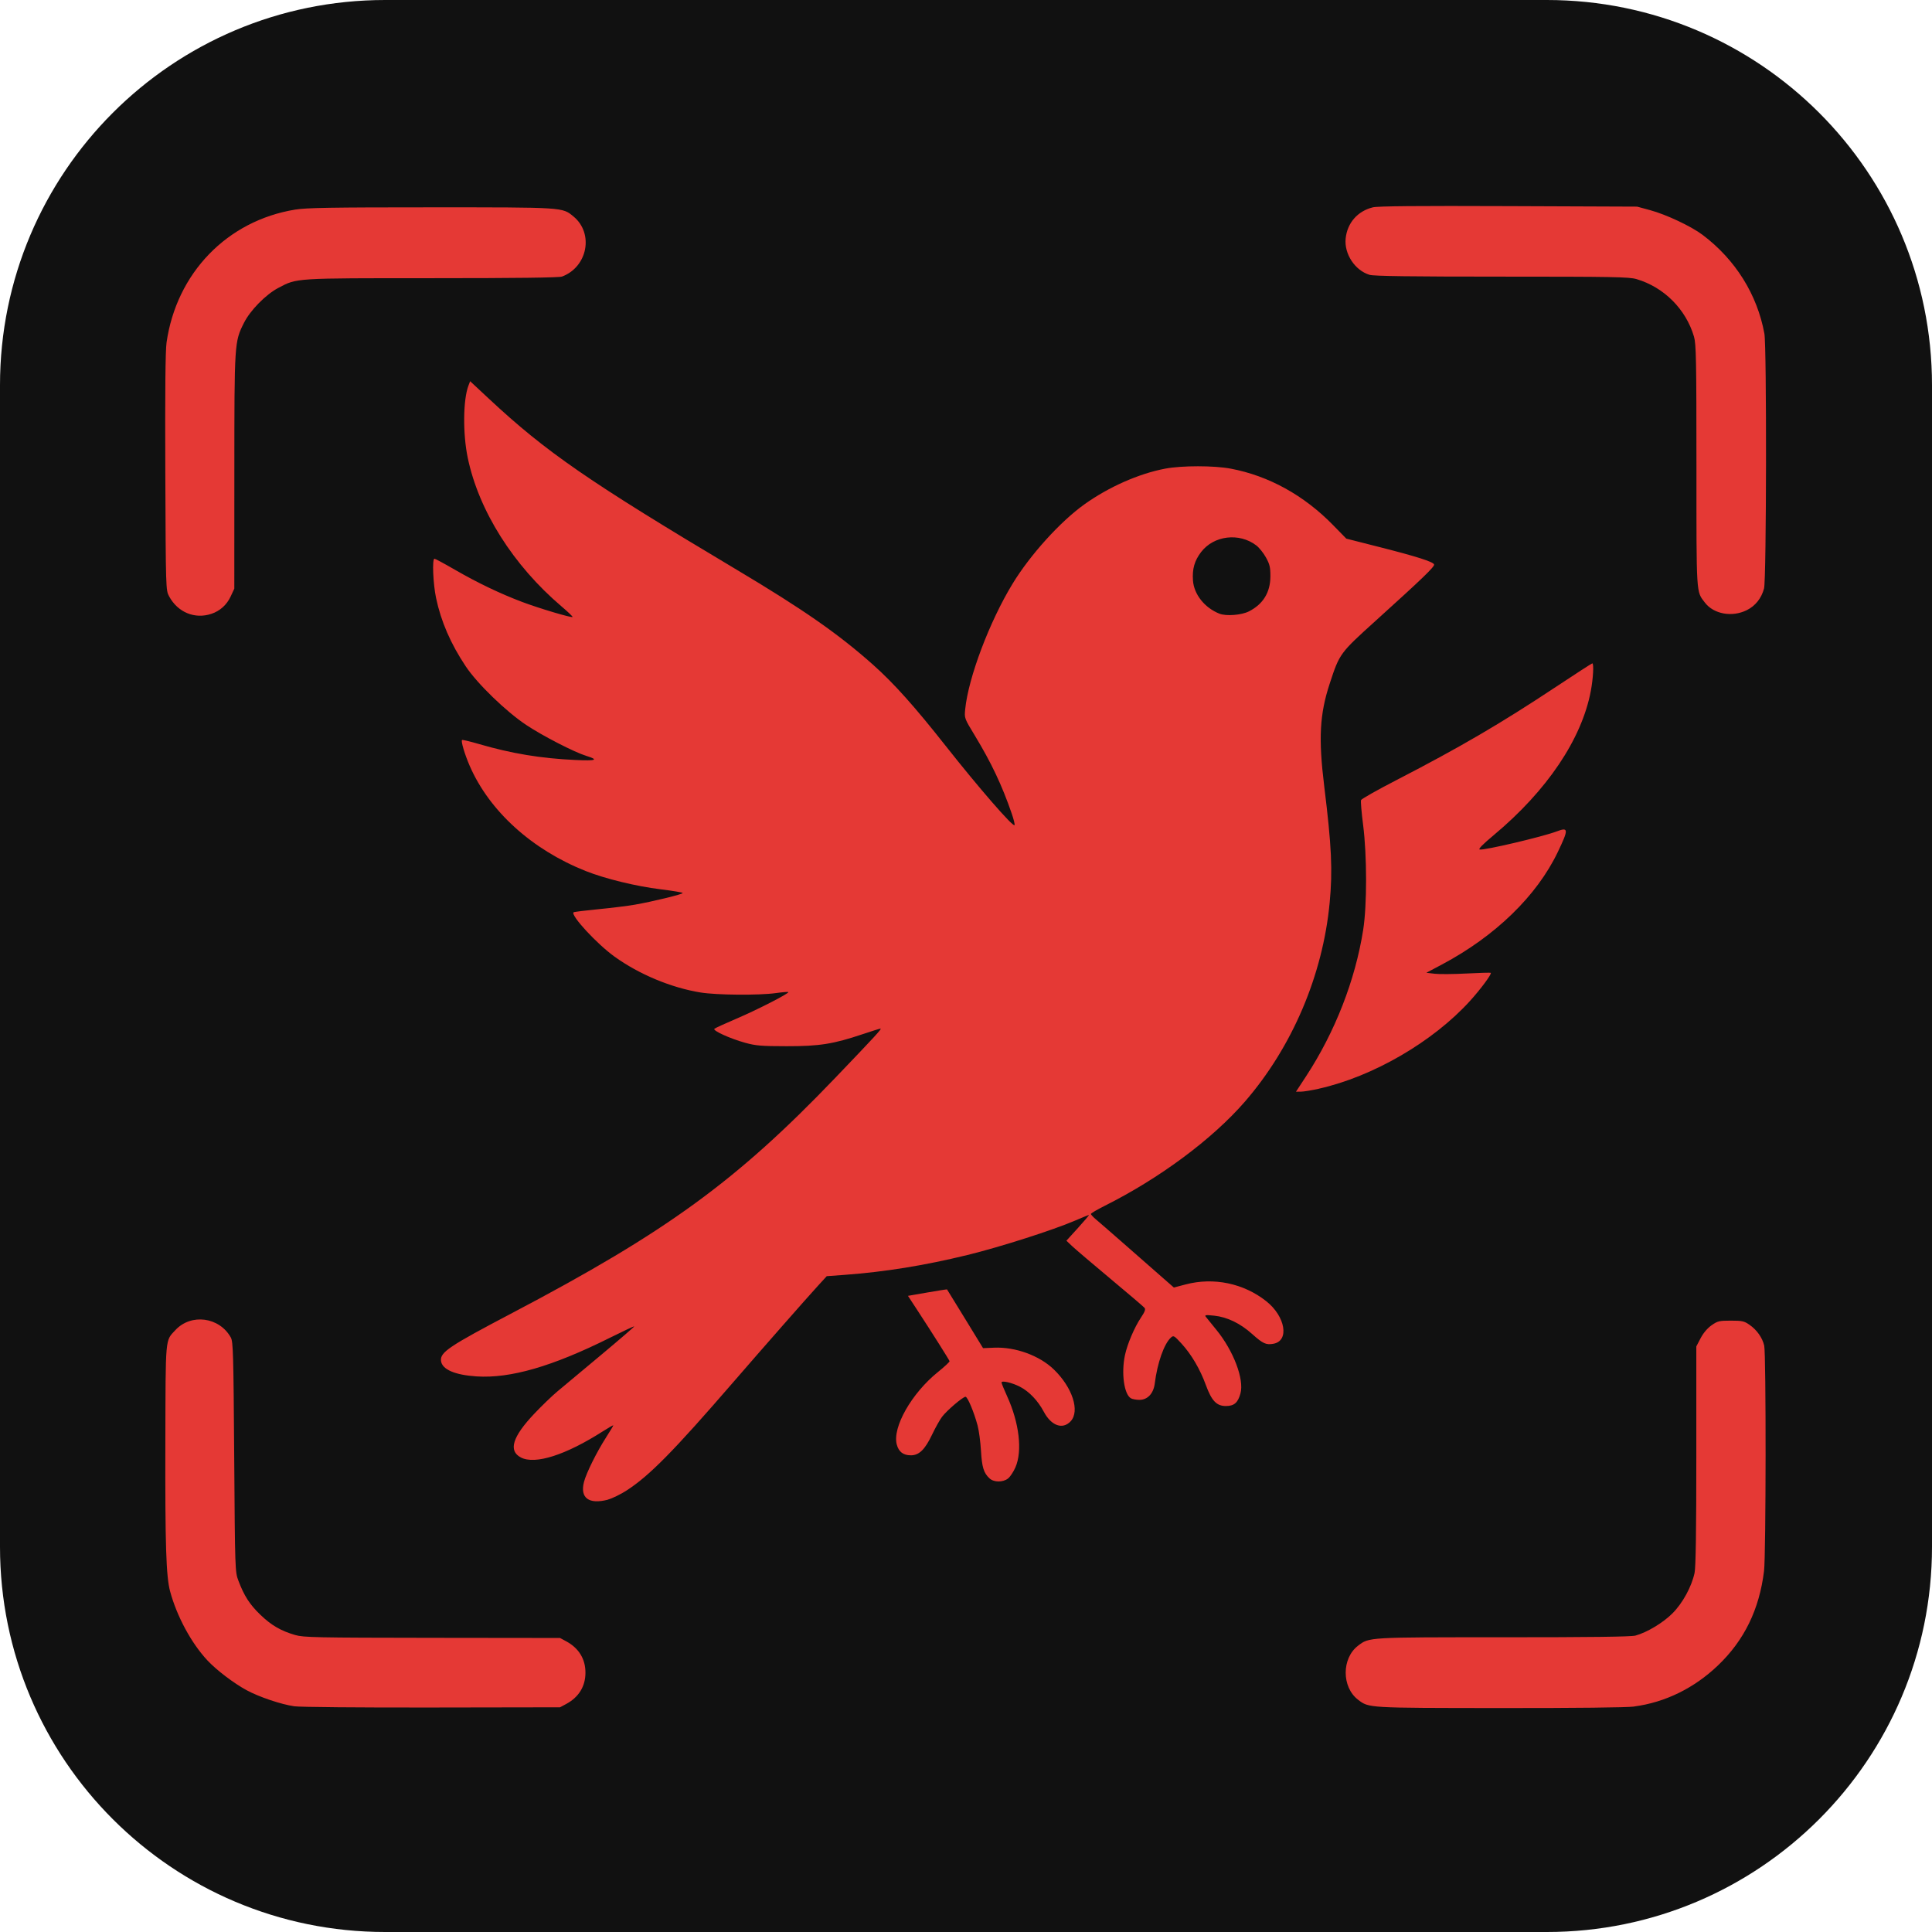
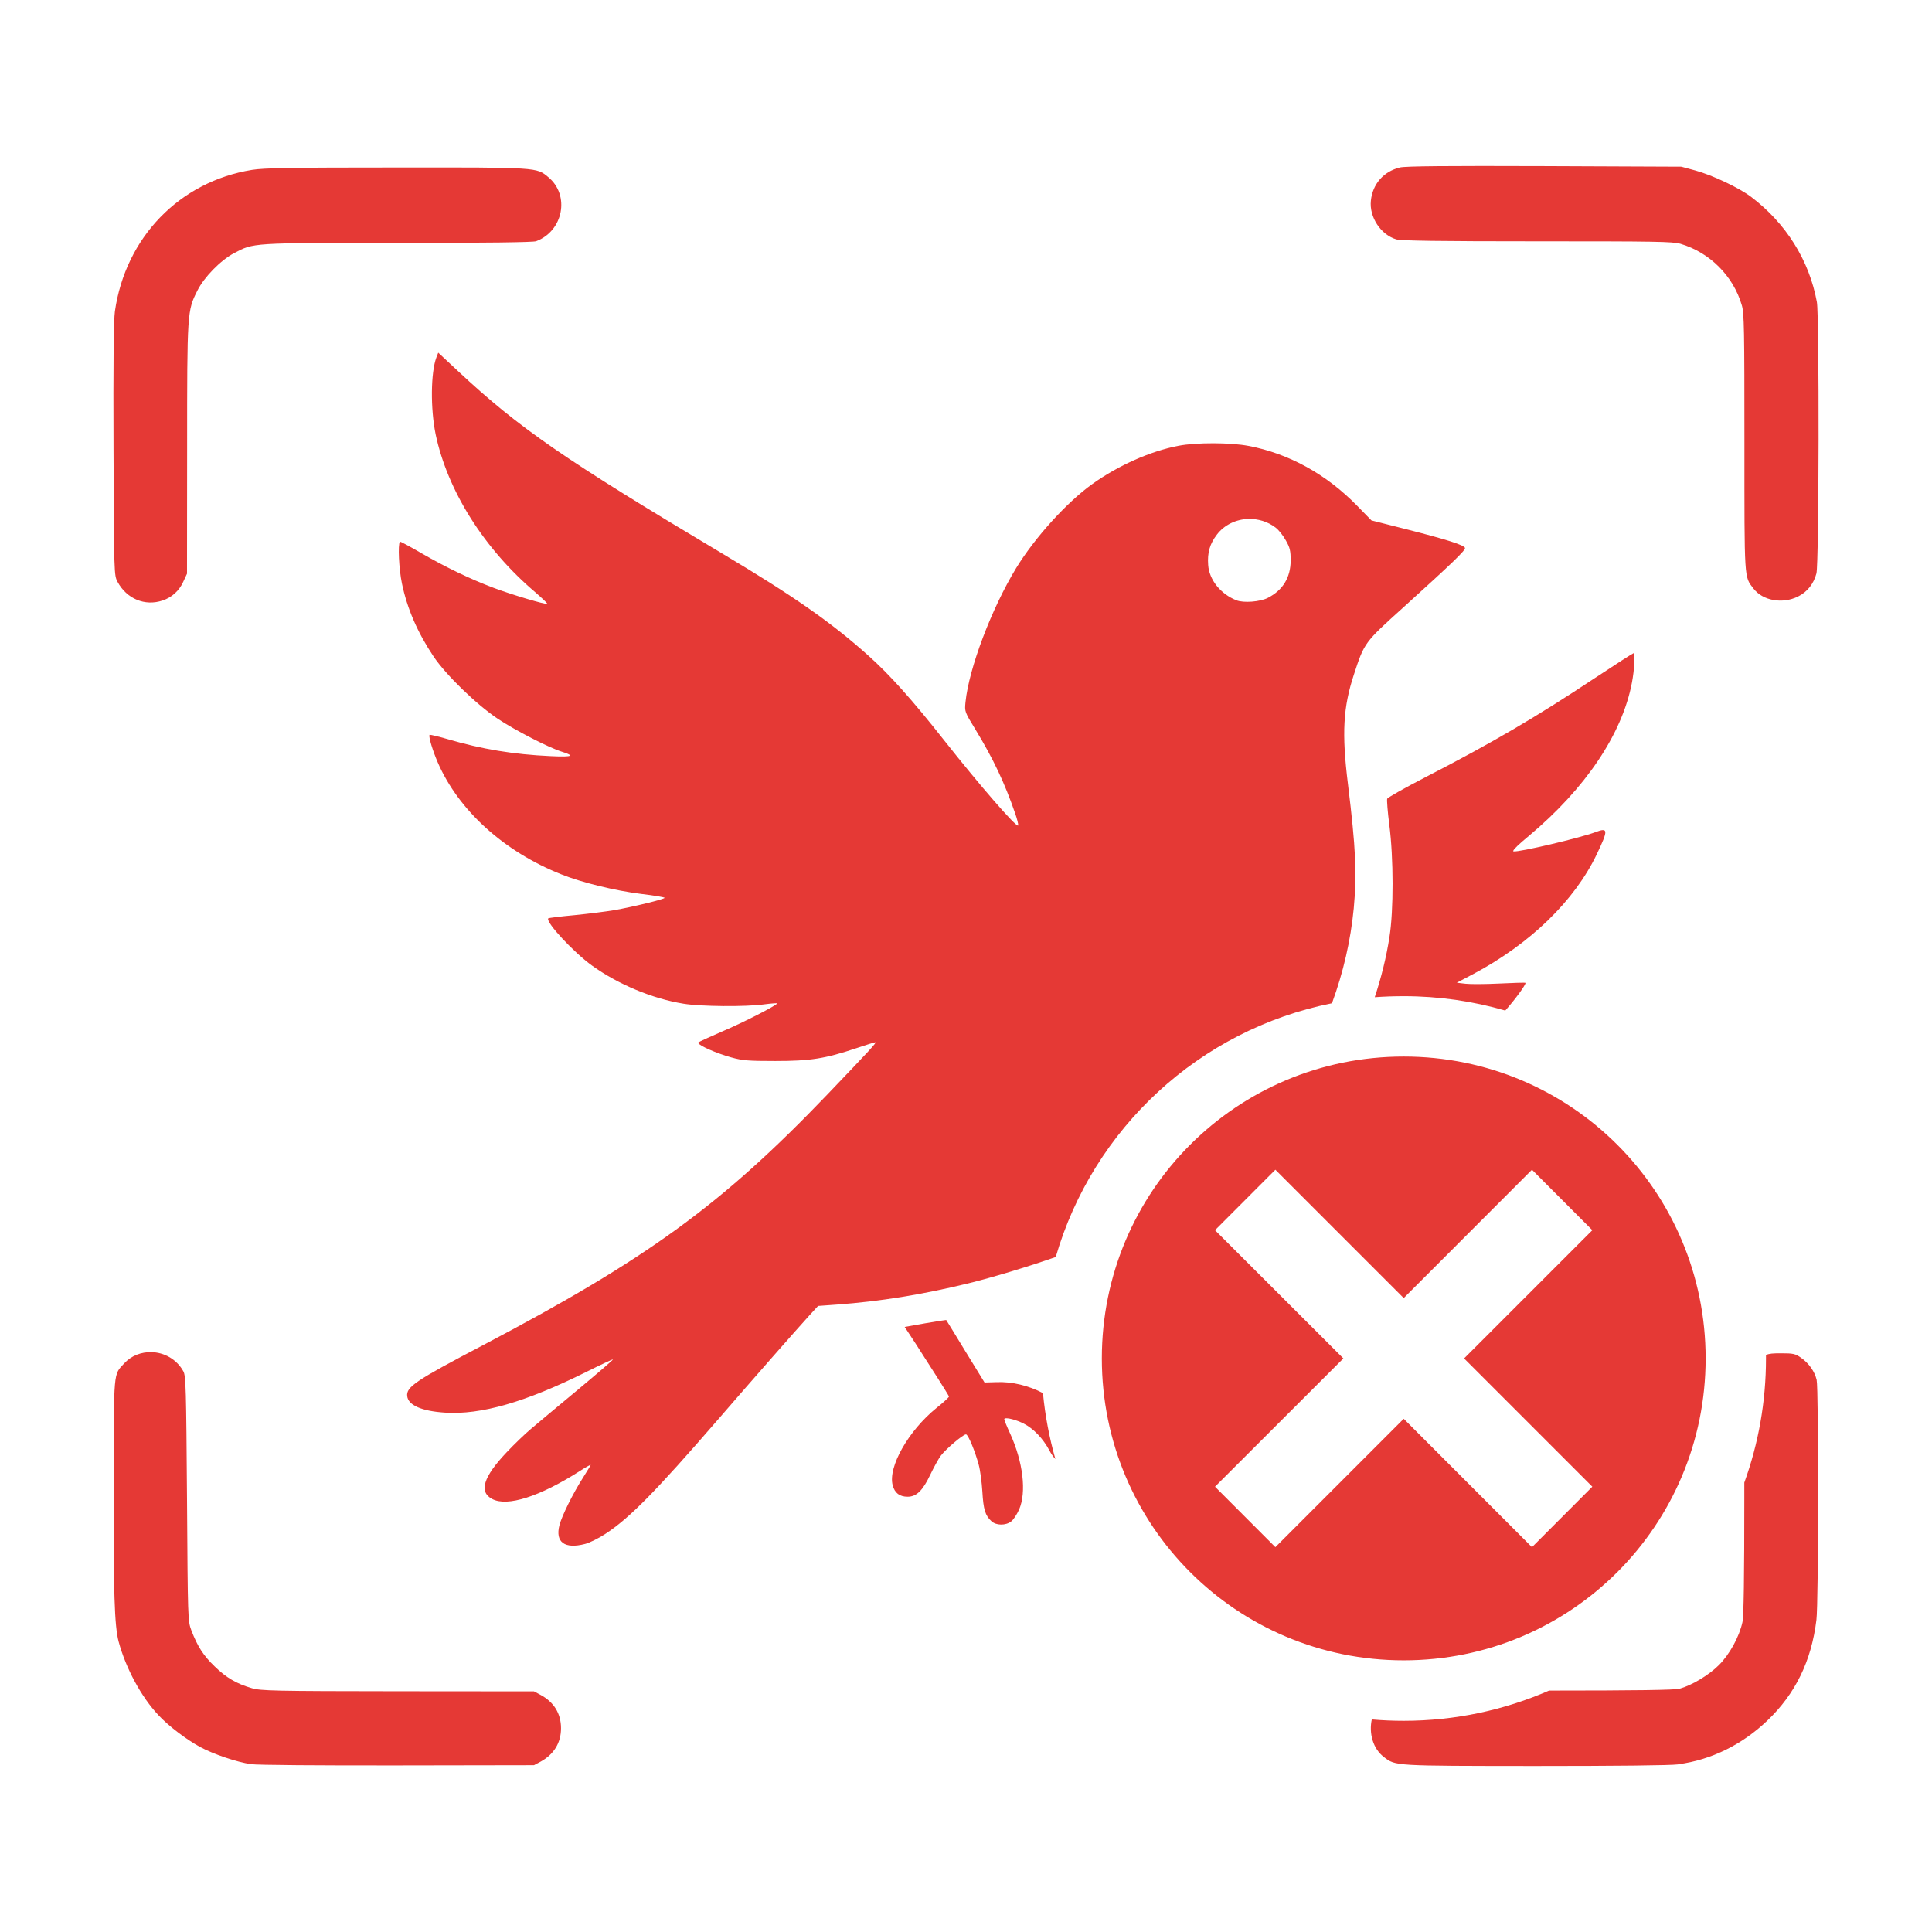
- <svg xmlns="http://www.w3.org/2000/svg" viewBox="0 0 1254 1254">
-   <rect width="1254" height="1254" rx="250" fill="#111" />
-   <path d="m367.5 1106c8.186-4.417 12.5-11.44 12.5-20.34s-4.314-15.92-12.5-20.34l-4-2.158-83-0.098c-75.75-0.089-83.52-0.249-88.96-1.838-9.334-2.727-15.49-6.321-22.64-13.23-6.876-6.638-10.46-12.22-14.17-22.05-2.156-5.717-2.192-6.768-2.711-80.29-0.472-66.93-0.695-74.8-2.187-77.5-7.382-13.34-25.8-15.81-35.98-4.842-6.703 7.227-6.347 3.225-6.525 73.34-0.168 66.23 0.485 86.6 3.085 96.25 4.376 16.23 13.8 33.67 24.24 44.83 5.878 6.284 17.01 14.76 25.33 19.28 8.092 4.398 22.43 9.245 31 10.48 3.697 0.533 42.29 0.878 89.5 0.8l83-0.138zm693.2 1.624c20.09-2.657 38.94-11.89 54.38-26.65 17.08-16.32 26.83-36.31 29.9-61.29 1.278-10.41 1.376-140.9 0.11-146.3-1.186-5.108-4.737-10.15-9.484-13.46-3.495-2.441-4.798-2.734-12.16-2.734-7.561 0-8.608 0.252-12.54 3.017-2.68 1.883-5.342 5.026-7.086 8.364l-2.793 5.347v70.84c0 48.88-0.35 72.48-1.13 76.14-1.92 9.002-7.747 19.67-14.37 26.3-6.1 6.11-16.46 12.33-24 14.41-2.764 0.762-29.2 1.099-85.57 1.091-88.48-0.012-87.19-0.087-94.49 5.476-10.7 8.164-10.69 26.9 0.017 35.07 7.078 5.399 5.764 5.322 91.72 5.394 49.58 0.042 82.63-0.324 87.5-0.967zm-666.1-134.3c2.732-0.709 8.208-3.385 12.17-5.947 14.77-9.557 30.38-25.41 69.05-70.11 19.29-22.3 48.12-55.11 55.4-63.05l5.402-5.891 11.48-0.849c26.45-1.957 51.79-6.051 79.81-12.89 21.18-5.171 55.64-16.19 70-22.38 4.586-1.977 8.579-3.595 8.873-3.595 0.294 0-2.874 3.755-7.041 8.344l-7.575 8.344 3.702 3.513c2.036 1.932 13.2 11.44 24.8 21.12s21.59 18.2 22.19 18.92c0.816 0.983 0.22 2.599-2.395 6.501-4.145 6.185-8.741 16.99-10.28 24.17-2.522 11.76-0.566 25.7 3.943 28.11 0.998 0.534 3.453 0.971 5.457 0.971 5.248 0 9.126-4.135 9.929-10.59 1.668-13.4 6.049-25.83 10.54-29.89 1.634-1.479 2.118-1.196 6.898 4.034 6.383 6.984 11.98 16.53 15.74 26.85 3.714 10.19 6.965 13.6 12.96 13.6 5.377 0 7.83-2.117 9.498-8.197 2.506-9.138-4.524-27.67-15.67-41.3-3.147-3.85-6.214-7.636-6.816-8.414-0.928-1.2-0.114-1.313 5.374-0.743 8.503 0.883 16.98 4.973 24.72 11.93 6.973 6.261 9.03 7.194 13.87 6.287 10.41-1.952 7.675-17.79-4.762-27.62-14.66-11.59-34.08-15.64-52.19-10.9l-7.766 2.034-6.672-5.842c-3.67-3.213-14.33-12.57-23.69-20.78-9.361-8.218-18.47-16.15-20.25-17.63-1.777-1.477-3.22-3.052-3.209-3.5 0.012-0.448 3.949-2.779 8.75-5.18 35.83-17.92 70.19-43.46 91.29-67.84 30.62-35.39 50.45-81.95 54.9-128.9 2.003-21.13 1.282-36.65-3.523-75.77-3.802-30.96-2.956-46.7 3.578-66.58 6.436-19.59 6.485-19.65 30.12-41.02 30.21-27.31 38.05-34.87 37.62-36.26-0.553-1.752-11.27-5.166-35.62-11.35l-21.36-5.422-8.638-8.838c-18.89-19.32-41.72-31.92-66.32-36.58-10.9-2.067-31.79-2.071-42.63-7e-3 -17.15 3.267-36.66 11.9-52.48 23.22-15.61 11.17-35.05 32.66-46.45 51.32-15.05 24.65-28.82 61.1-30.85 81.65-0.57 5.754-0.532 5.857 6.102 16.79 10.87 17.92 17.75 32.44 24.11 50.92 1.309 3.805 2.123 7.177 1.808 7.492-1.16 1.16-23.23-24.26-44.65-51.41-20.23-25.65-33.63-40.63-47.06-52.6-22.51-20.05-45.36-35.98-88.71-61.83-96.08-57.3-123.7-76.37-160.7-110.9l-12.23-11.41-1.092 2.858c-3.501 9.166-3.718 31.25-0.459 46.86 7.182 34.41 29.5 69.77 60.87 96.45 4.17 3.547 7.399 6.632 7.175 6.856-0.674 0.674-21.66-5.579-32.71-9.744-14.25-5.375-29.08-12.47-43.68-20.92-6.796-3.93-12.76-7.145-13.25-7.145-1.582 0-0.92 16.22 1.04 25.51 3.234 15.32 9.494 29.73 19.3 44.42 7.482 11.21 26.07 29.22 39.18 37.95 10.7 7.126 31.18 17.67 39.09 20.12 8.229 2.554 6.338 3.27-7 2.654-22.63-1.046-41.63-4.2-63-10.45-5.5-1.61-10.31-2.754-10.69-2.542-0.907 0.505 1.691 9.302 4.974 16.84 12.76 29.32 40.36 54.33 75.22 68.19 12.67 5.036 32.7 9.923 48.75 11.89 7.838 0.962 14.25 2.042 14.25 2.401 0 0.803-19.48 5.554-31 7.56-4.675 0.814-15.44 2.151-23.92 2.97-8.48 0.82-15.64 1.715-15.92 1.991-1.993 1.993 15.17 20.56 26.62 28.79 15.98 11.49 36.81 20.17 55.78 23.25 10.55 1.713 37.89 1.931 48.96 0.391 4.22-0.587 7.852-0.887 8.071-0.668 0.765 0.765-20.19 11.51-33.6 17.23-7.425 3.167-13.91 6.138-14.42 6.604-1.27 1.165 10.14 6.362 19.92 9.075 6.952 1.928 10.49 2.221 27 2.239 21.35 0.024 30.27-1.396 49.55-7.885 5.748-1.935 10.85-3.52 11.35-3.522 1.058-5e-3 -3.239 4.669-29.34 31.92-64.14 66.97-109.5 99.97-209.6 152.6-41.21 21.66-46.97 25.53-46.32 31.13 0.642 5.544 8.906 9.15 23.09 10.08 21.87 1.429 49.14-6.45 86.11-24.87 8.733-4.352 16.02-7.769 16.2-7.594 0.175 0.175-9.639 8.63-21.81 18.79-12.17 10.16-24.86 20.76-28.2 23.55s-9.961 9.185-14.72 14.2c-14.32 15.09-17.14 24.19-8.827 28.54 9.189 4.801 29.07-1.545 53.23-16.99 3.712-2.373 6.75-4.098 6.75-3.832s-2.078 3.725-4.618 7.688c-6.197 9.668-12.99 23.37-14.44 29.13-2.607 10.35 3.213 14.61 15.59 11.4zm396.9-575c-9.591-3.806-16.53-12.5-17.18-21.54-0.54-7.469 0.997-12.86 5.257-18.44 8.245-10.8 24.75-12.79 35.85-4.323 1.849 1.41 4.669 4.929 6.266 7.819 2.44 4.413 2.901 6.375 2.882 12.25-0.034 10.4-4.713 18.04-13.92 22.73-4.793 2.445-14.8 3.23-19.15 1.502zm-137.2 561.3c1.373-1.08 3.531-4.342 4.795-7.25 4.616-10.61 2.469-28.88-5.424-46.16-1.978-4.331-3.597-8.319-3.597-8.861 0-1.485 6.702 0.048 11.94 2.732 5.937 3.039 11.68 9.058 15.49 16.24 4.853 9.138 12.23 11.76 17.42 6.184 6.155-6.607 1.152-22.01-10.94-33.67-9.319-8.991-24.9-14.67-38.66-14.1l-7.251 0.303-11.61-18.97c-6.385-10.44-11.68-19.06-11.78-19.16-0.092-0.102-5.834 0.798-12.76 2l-12.59 2.186 6.539 10c9.031 13.81 20.18 31.47 20.46 32.4 0.126 0.424-3.266 3.588-7.538 7.032-17.14 13.81-29.72 35.99-26.72 47.1 1.273 4.729 4.209 6.967 9.137 6.967 5.326 0 9.14-3.705 13.72-13.33 2.14-4.494 5.076-9.745 6.525-11.67 3.059-4.065 13.53-13 15.23-13 1.328 0 5.446 9.779 7.814 18.56 0.882 3.269 1.881 10.67 2.22 16.44 0.633 10.8 1.759 14.45 5.54 17.97 2.837 2.643 8.71 2.675 12.03 0.066zm201.8-253c35.08-7.848 73.99-30.46 98.04-56.96 6.935-7.643 14.22-17.49 13.49-18.23-0.203-0.203-7.267-7e-3 -15.7 0.435-8.431 0.442-17.76 0.515-20.73 0.163l-5.395-0.64 10.16-5.394c34.58-18.36 61.5-44.49 75.13-72.93 7.132-14.88 7.056-16.38-0.686-13.43-9.052 3.45-46.87 12.35-49.95 11.76-1.165-0.226 1.752-3.218 9.215-9.453 34.49-28.82 56.94-62.17 62.86-93.39 1.555-8.196 2.082-17.99 0.969-17.99-0.324 0-11.01 6.911-23.75 15.36-35.77 23.72-62.19 39.15-103.3 60.38-12.39 6.388-22.76 12.24-23.05 13.01-0.294 0.766 0.313 8 1.348 16.08 2.543 19.83 2.57 52.08 0.058 68.09-5.133 32.7-18.3 66.43-37.17 95.24l-6.46 9.86 3.227-0.022c1.775-0.012 7.052-0.877 11.73-1.923zm-718.9-308.2c5.583-1.869 9.969-5.816 12.5-11.24l2.383-5.117 0.027-76c0.03-83.84 0.051-84.18 6.232-96.5 4.08-8.135 14.15-18.39 22.26-22.67 12.3-6.488 9.87-6.334 99.83-6.334 54.79 0 82.46-0.346 84.36-1.056 16.59-6.222 20.76-27.98 7.475-38.97-7.335-6.067-5.839-5.97-92.59-5.966-64.66 3e-3 -80.71 0.271-88.07 1.469-44.15 7.187-77.03 41.15-83.5 86.26-0.764 5.323-1.017 31.81-0.807 84.26 0.306 76.18 0.316 76.52 2.465 80.5 5.61 10.4 16.66 14.97 27.44 11.36zm996.6-2.397c5.576-2.778 9.501-7.72 11.19-14.08 1.563-5.902 1.765-157 0.221-165.4-4.675-25.44-18.79-48.01-40.1-64.09-7.363-5.56-23.54-13.19-34-16.03l-8.5-2.311-83.5-0.33c-58.75-0.232-84.83-2e-3 -88 0.777-9.947 2.448-16.64 10.11-17.69 20.23-1.034 10.01 6.037 20.75 15.54 23.6 2.803 0.84 26.52 1.161 85.83 1.161 72.09 0 82.61 0.192 87.38 1.595 17.83 5.237 32.1 19.51 37.34 37.34 1.401 4.769 1.595 14.99 1.595 83.78 0 85.04-0.227 81.37 5.485 88.86 5.714 7.491 17.68 9.645 27.21 4.897z" fill="#e53935" />
+ <svg xmlns="http://www.w3.org/2000/svg" width="64" height="64" version="1.1" viewBox="0 0 16.933 16.933" id="svg7">
+   <defs id="defs2">
+     <style id="current-color-scheme" type="text/css">.ColorScheme-Text {color:#e53935}</style>
+   </defs>
+   <path id="path5" style="fill:currentColor" d="M 13.534 1.456 C 12.689 1.453 12.314 1.456 12.269 1.468 C 12.126 1.503 12.03 1.613 12.015 1.759 C 12 1.902 12.101 2.057 12.238 2.098 C 12.278 2.11 12.619 2.115 13.472 2.115 C 14.509 2.115 14.66 2.117 14.729 2.137 C 14.985 2.213 15.191 2.418 15.266 2.675 C 15.287 2.743 15.289 2.89 15.289 3.879 C 15.289 5.102 15.286 5.05 15.368 5.158 C 15.45 5.265 15.622 5.296 15.759 5.228 C 15.84 5.188 15.896 5.117 15.92 5.026 C 15.943 4.941 15.946 2.768 15.924 2.647 C 15.857 2.281 15.653 1.956 15.347 1.725 C 15.241 1.645 15.008 1.535 14.858 1.494 L 14.736 1.461 L 13.534 1.456 z M 3.475 1.468 C 2.545 1.468 2.313 1.472 2.208 1.489 C 1.573 1.592 1.1 2.081 1.007 2.729 C 0.996 2.806 0.992 3.187 0.995 3.941 C 0.999 5.037 1 5.042 1.03 5.099 C 1.111 5.249 1.27 5.315 1.425 5.263 C 1.506 5.236 1.569 5.179 1.605 5.101 L 1.639 5.028 L 1.64 3.935 C 1.64 2.729 1.641 2.724 1.73 2.547 C 1.788 2.43 1.933 2.282 2.049 2.22 C 2.226 2.127 2.192 2.129 3.486 2.129 C 4.274 2.129 4.672 2.124 4.699 2.114 C 4.937 2.025 4.997 1.711 4.806 1.553 C 4.701 1.466 4.722 1.467 3.475 1.468 z M 3.841 3.091 L 3.825 3.132 C 3.775 3.264 3.772 3.581 3.818 3.806 C 3.922 4.301 4.242 4.81 4.694 5.193 C 4.748 5.24 4.791 5.281 4.797 5.291 L 4.797 5.291 L 4.797 5.292 L 4.797 5.292 C 4.787 5.302 4.485 5.212 4.326 5.152 C 4.121 5.075 3.908 4.972 3.698 4.851 C 3.6 4.794 3.515 4.748 3.508 4.748 L 3.507 4.748 L 3.507 4.748 L 3.506 4.748 L 3.506 4.749 L 3.505 4.749 L 3.505 4.749 C 3.486 4.77 3.496 4.987 3.523 5.115 C 3.569 5.335 3.659 5.543 3.8 5.754 C 3.908 5.915 4.175 6.174 4.363 6.3 C 4.517 6.402 4.812 6.554 4.926 6.589 C 4.967 6.602 4.991 6.612 4.996 6.619 L 4.996 6.62 L 4.997 6.62 L 4.997 6.621 L 4.997 6.621 L 4.996 6.622 L 4.996 6.622 L 4.996 6.623 L 4.996 6.623 L 4.995 6.623 C 4.986 6.631 4.93 6.632 4.825 6.627 C 4.5 6.612 4.226 6.567 3.919 6.477 C 3.842 6.455 3.775 6.439 3.766 6.44 L 3.765 6.441 L 3.765 6.441 L 3.765 6.441 L 3.764 6.441 L 3.764 6.442 L 3.764 6.442 L 3.764 6.443 C 3.757 6.463 3.793 6.581 3.837 6.683 C 4.02 7.104 4.418 7.464 4.919 7.663 C 5.101 7.736 5.389 7.806 5.62 7.835 C 5.732 7.848 5.825 7.864 5.825 7.869 C 5.825 7.881 5.545 7.949 5.379 7.978 C 5.312 7.989 5.157 8.009 5.035 8.021 C 4.913 8.032 4.81 8.045 4.806 8.049 L 4.805 8.049 C 4.805 8.05 4.804 8.051 4.804 8.051 C 4.789 8.09 5.028 8.347 5.189 8.463 C 5.419 8.628 5.718 8.753 5.991 8.797 C 6.143 8.822 6.536 8.825 6.695 8.803 C 6.756 8.795 6.808 8.791 6.811 8.794 L 6.812 8.794 L 6.812 8.794 L 6.812 8.795 L 6.811 8.795 C 6.799 8.816 6.514 8.962 6.328 9.041 C 6.221 9.087 6.128 9.13 6.121 9.136 L 6.12 9.137 L 6.12 9.137 L 6.12 9.138 L 6.119 9.138 L 6.119 9.139 L 6.119 9.139 L 6.119 9.14 C 6.119 9.14 6.12 9.141 6.12 9.141 C 6.128 9.165 6.278 9.231 6.407 9.267 C 6.507 9.295 6.558 9.299 6.796 9.299 C 7.103 9.299 7.231 9.279 7.508 9.186 C 7.591 9.158 7.665 9.135 7.672 9.135 C 7.687 9.135 7.625 9.202 7.25 9.594 C 6.327 10.557 5.675 11.032 4.235 11.789 C 3.642 12.1 3.559 12.156 3.569 12.237 C 3.578 12.316 3.696 12.368 3.9 12.381 C 4.215 12.402 4.607 12.289 5.139 12.024 C 5.265 11.961 5.37 11.912 5.372 11.915 C 5.375 11.918 5.234 12.039 5.059 12.185 C 4.883 12.331 4.701 12.483 4.653 12.524 C 4.605 12.564 4.509 12.656 4.441 12.728 C 4.235 12.945 4.195 13.076 4.314 13.138 C 4.447 13.208 4.732 13.116 5.08 12.894 C 5.128 12.863 5.169 12.84 5.176 12.839 L 5.177 12.839 C 5.177 12.843 5.147 12.892 5.111 12.949 C 5.022 13.088 4.924 13.286 4.903 13.368 C 4.865 13.517 4.949 13.578 5.127 13.532 L 5.127 13.532 C 5.167 13.522 5.245 13.483 5.302 13.446 C 5.515 13.308 5.739 13.081 6.296 12.438 C 6.573 12.117 6.988 11.645 7.092 11.531 L 7.17 11.446 L 7.335 11.434 C 7.716 11.406 8.08 11.347 8.483 11.249 C 8.7 11.196 9.016 11.1 9.253 11.017 C 9.58 9.891 10.511 9.025 11.674 8.793 C 11.773 8.524 11.838 8.243 11.865 7.961 C 11.893 7.657 11.883 7.434 11.814 6.871 C 11.759 6.426 11.772 6.199 11.866 5.913 C 11.958 5.631 11.959 5.631 12.299 5.324 C 12.733 4.931 12.846 4.822 12.84 4.802 C 12.832 4.777 12.678 4.728 12.328 4.639 L 12.02 4.561 L 11.896 4.434 C 11.625 4.156 11.296 3.975 10.942 3.908 C 10.785 3.878 10.485 3.877 10.329 3.907 C 10.083 3.954 9.802 4.079 9.574 4.242 C 9.35 4.402 9.07 4.711 8.906 4.979 C 8.69 5.334 8.492 5.858 8.462 6.154 C 8.454 6.237 8.454 6.238 8.55 6.395 C 8.707 6.653 8.805 6.862 8.897 7.128 C 8.915 7.179 8.926 7.225 8.924 7.235 L 8.923 7.235 C 8.906 7.251 8.589 6.886 8.281 6.496 C 7.99 6.127 7.797 5.912 7.604 5.74 C 7.28 5.451 6.952 5.222 6.328 4.85 C 4.946 4.026 4.549 3.752 4.017 3.255 L 3.841 3.091 z M 10.942 4.548 C 11.025 4.546 11.111 4.571 11.18 4.624 C 11.207 4.644 11.247 4.695 11.27 4.737 C 11.306 4.8 11.312 4.828 11.312 4.913 C 11.311 5.062 11.244 5.172 11.112 5.24 C 11.043 5.275 10.899 5.286 10.836 5.261 C 10.698 5.206 10.598 5.082 10.589 4.952 C 10.581 4.844 10.603 4.767 10.665 4.686 C 10.731 4.599 10.835 4.551 10.942 4.548 z M 14.317 5.725 C 14.312 5.725 14.158 5.824 13.975 5.945 C 13.461 6.286 13.081 6.509 12.489 6.814 C 12.311 6.906 12.162 6.99 12.158 7.001 C 12.154 7.012 12.162 7.116 12.177 7.232 C 12.214 7.518 12.215 7.981 12.178 8.212 C 12.151 8.387 12.107 8.565 12.049 8.74 C 12.132 8.734 12.217 8.731 12.303 8.731 C 12.612 8.731 12.911 8.775 13.193 8.857 C 13.283 8.755 13.37 8.635 13.37 8.616 L 13.37 8.615 L 13.37 8.615 L 13.369 8.614 C 13.367 8.611 13.265 8.614 13.144 8.62 C 13.022 8.626 12.888 8.627 12.845 8.622 L 12.768 8.613 L 12.914 8.536 C 13.411 8.272 13.799 7.896 13.995 7.487 C 14.097 7.273 14.096 7.251 13.984 7.293 C 13.854 7.343 13.31 7.471 13.266 7.462 L 13.266 7.462 C 13.265 7.462 13.264 7.462 13.264 7.462 L 13.264 7.461 L 13.264 7.461 L 13.263 7.461 L 13.263 7.46 L 13.263 7.46 L 13.262 7.46 L 13.262 7.459 L 13.262 7.459 L 13.262 7.458 L 13.262 7.458 C 13.263 7.457 13.263 7.457 13.263 7.457 C 13.267 7.442 13.312 7.399 13.399 7.327 C 13.895 6.912 14.218 6.433 14.303 5.983 C 14.324 5.873 14.332 5.742 14.319 5.726 L 14.319 5.726 L 14.319 5.725 L 14.318 5.725 L 14.318 5.725 L 14.317 5.725 L 14.317 5.725 z M 12.303 9.26 C 10.838 9.26 9.657 10.441 9.657 11.906 C 9.657 13.371 10.838 14.552 12.303 14.552 C 13.768 14.552 14.949 13.371 14.949 11.906 C 14.949 10.441 13.768 9.26 12.303 9.26 z M 11.178 10.252 L 12.303 11.377 L 13.427 10.252 L 13.956 10.782 L 12.832 11.906 L 13.956 13.03 L 13.427 13.56 L 12.303 12.435 L 11.178 13.56 L 10.649 13.03 L 11.774 11.906 L 10.649 10.782 L 11.178 10.252 z M 8.293 11.569 C 8.292 11.568 8.209 11.581 8.109 11.598 L 7.929 11.63 L 8.023 11.773 C 8.152 11.972 8.313 12.226 8.317 12.239 L 8.317 12.24 L 8.317 12.24 L 8.317 12.241 C 8.313 12.251 8.266 12.294 8.208 12.34 C 7.962 12.539 7.781 12.858 7.824 13.018 C 7.842 13.086 7.885 13.118 7.955 13.118 C 8.032 13.118 8.087 13.065 8.153 12.926 C 8.184 12.861 8.225 12.786 8.246 12.758 C 8.29 12.7 8.441 12.572 8.465 12.572 L 8.466 12.572 L 8.466 12.572 L 8.467 12.572 L 8.468 12.572 C 8.488 12.58 8.545 12.716 8.578 12.838 C 8.591 12.885 8.605 12.992 8.61 13.075 C 8.619 13.23 8.635 13.283 8.69 13.333 C 8.731 13.371 8.815 13.372 8.863 13.334 C 8.883 13.319 8.913 13.272 8.932 13.23 C 8.998 13.078 8.967 12.815 8.854 12.566 C 8.825 12.504 8.802 12.447 8.802 12.439 L 8.802 12.438 L 8.802 12.438 C 8.802 12.437 8.802 12.437 8.802 12.437 L 8.803 12.436 L 8.803 12.436 L 8.803 12.435 C 8.804 12.435 8.804 12.434 8.804 12.434 C 8.805 12.434 8.806 12.433 8.806 12.433 C 8.825 12.423 8.908 12.444 8.974 12.478 C 9.059 12.522 9.142 12.608 9.197 12.712 C 9.213 12.742 9.231 12.768 9.25 12.788 C 9.197 12.602 9.16 12.409 9.141 12.21 C 9.018 12.145 8.87 12.108 8.734 12.114 L 8.629 12.117 L 8.462 11.845 C 8.371 11.694 8.294 11.571 8.293 11.569 z M 1.327 11.851 C 1.24 11.849 1.153 11.88 1.089 11.949 C 0.993 12.053 0.998 11.996 0.996 13.005 C 0.994 13.957 1.003 14.25 1.04 14.389 C 1.103 14.622 1.238 14.873 1.389 15.033 C 1.473 15.124 1.633 15.246 1.753 15.311 C 1.869 15.374 2.076 15.444 2.199 15.462 C 2.252 15.47 2.807 15.474 3.486 15.473 L 4.68 15.471 L 4.738 15.44 C 4.855 15.376 4.917 15.275 4.917 15.147 C 4.917 15.019 4.855 14.918 4.738 14.855 L 4.68 14.824 L 3.487 14.823 C 2.397 14.822 2.285 14.819 2.207 14.796 C 2.073 14.757 1.984 14.705 1.882 14.606 C 1.783 14.511 1.731 14.43 1.677 14.289 C 1.646 14.207 1.646 14.191 1.639 13.134 C 1.632 12.171 1.629 12.058 1.607 12.019 C 1.547 11.911 1.437 11.853 1.327 11.851 z M 15.611 11.861 C 15.539 11.861 15.507 11.863 15.478 11.876 C 15.478 11.886 15.478 11.896 15.478 11.906 C 15.478 12.288 15.411 12.655 15.288 12.994 L 15.288 13.121 C 15.288 13.824 15.283 14.163 15.272 14.216 C 15.244 14.345 15.16 14.499 15.065 14.594 C 14.977 14.682 14.828 14.771 14.72 14.801 C 14.681 14.812 14.328 14.817 13.577 14.817 C 13.187 14.987 12.756 15.082 12.303 15.082 C 12.209 15.082 12.115 15.078 12.023 15.07 C 11.997 15.19 12.032 15.326 12.13 15.4 C 12.232 15.478 12.213 15.477 13.45 15.478 C 14.163 15.478 14.638 15.473 14.708 15.464 L 14.708 15.463 C 14.997 15.425 15.268 15.292 15.49 15.08 C 15.736 14.845 15.876 14.558 15.92 14.198 C 15.939 14.049 15.94 12.172 15.922 12.094 C 15.905 12.021 15.854 11.948 15.785 11.9 C 15.735 11.865 15.717 11.861 15.611 11.861 z " class="ColorScheme-Text" />
</svg>
